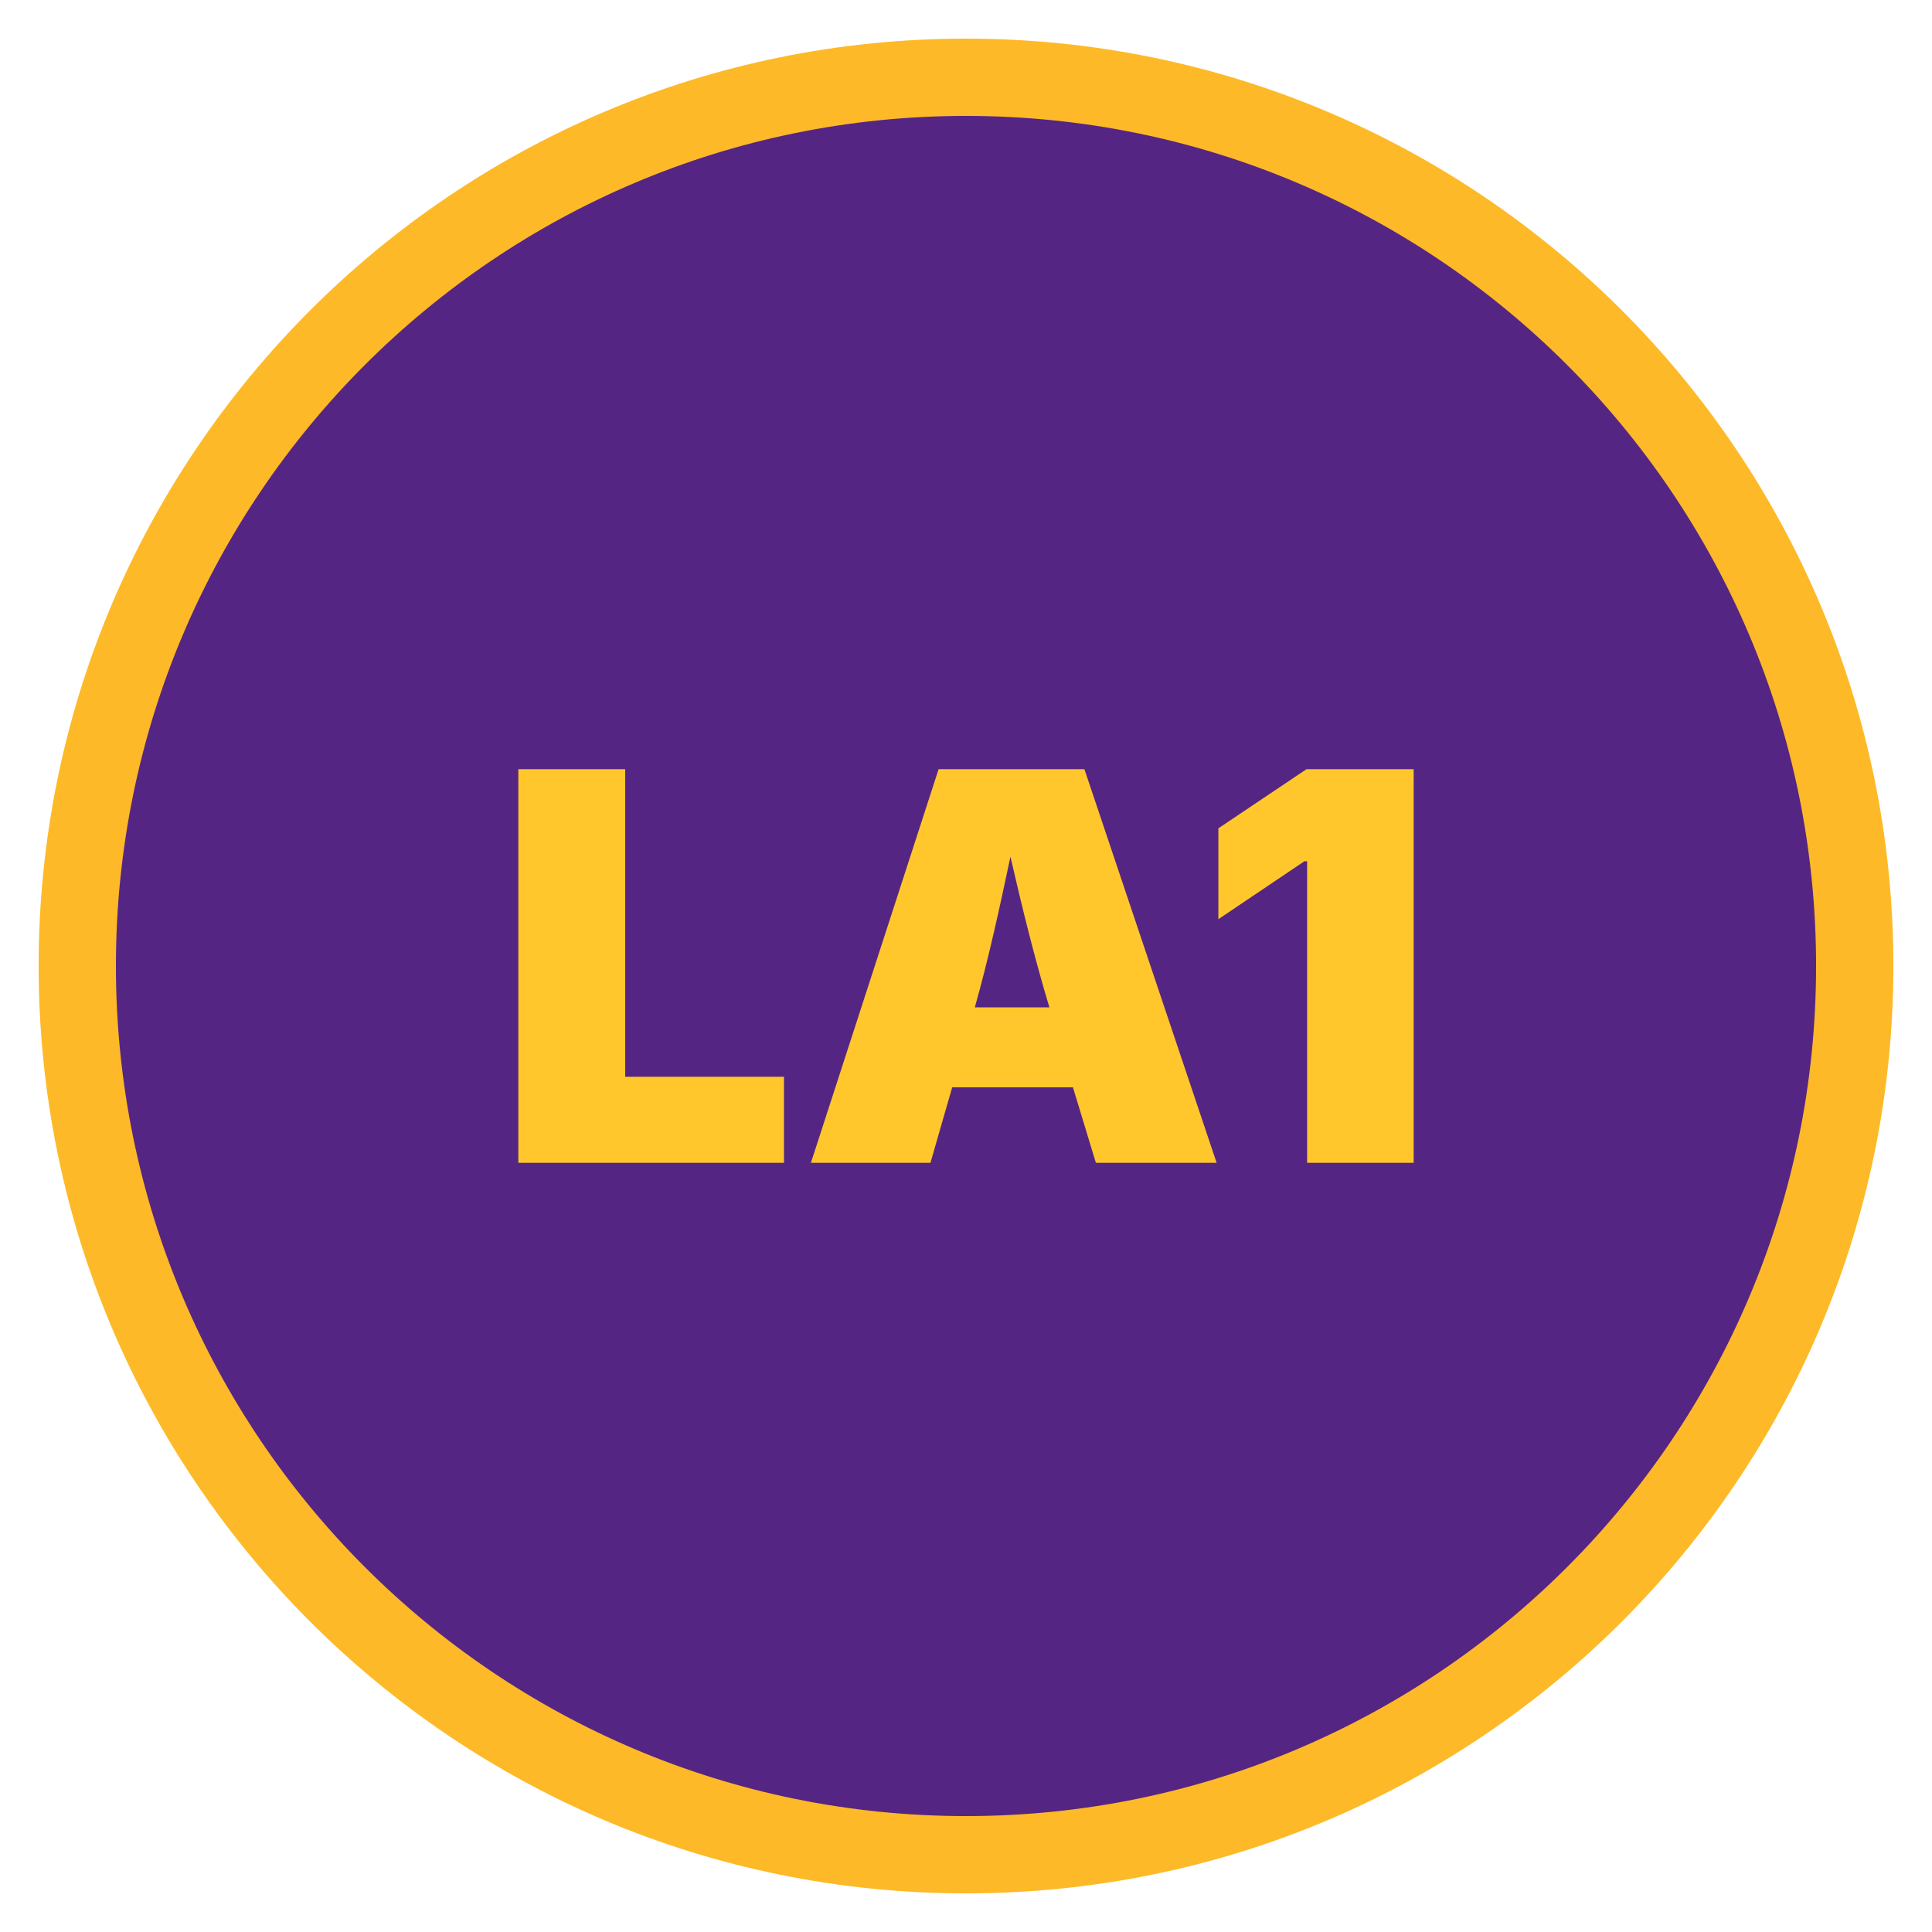
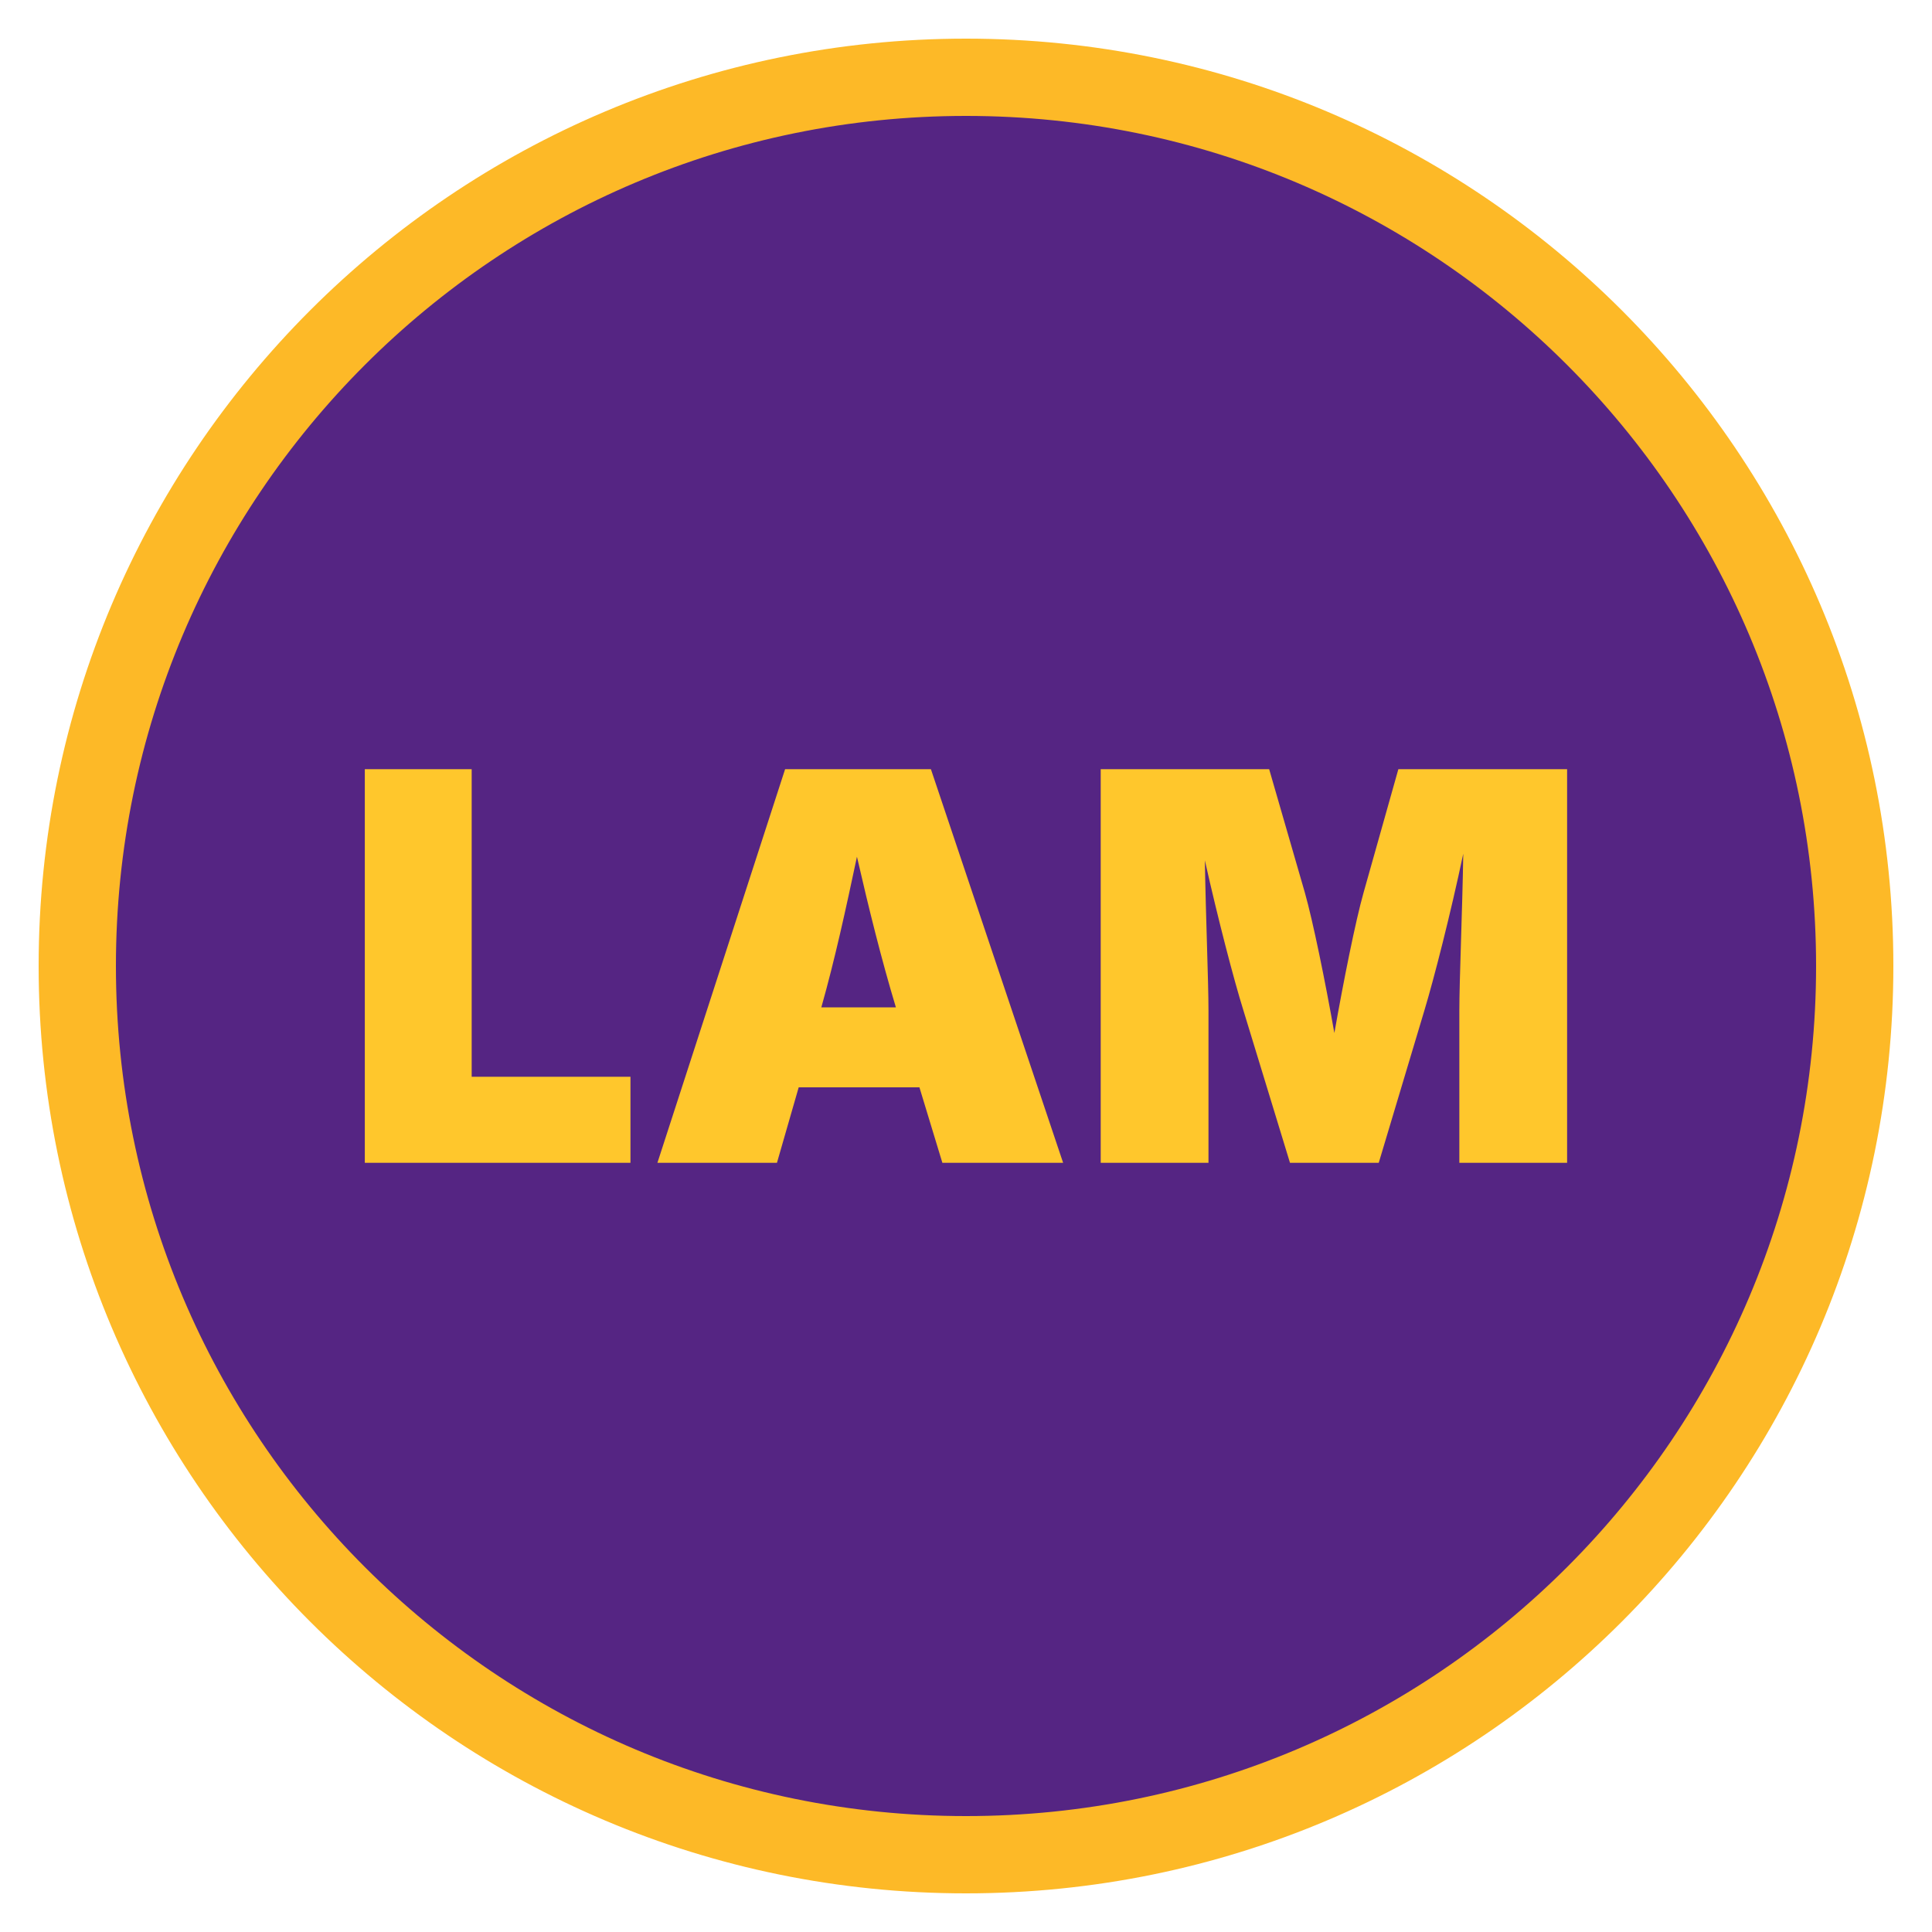
<svg xmlns="http://www.w3.org/2000/svg" viewBox="0 0 100 100">
  <circle cx="50" cy="50" r="46" fill="#552583" stroke="#FDB927" stroke-width="4" />
-   <text x="50" y="50" text-anchor="middle" dominant-baseline="central" fill="#FFC72C" font-size="28" font-weight="900" font-family="system-ui, -apple-system, sans-serif">LA1</text>
+   <text x="50" y="50" text-anchor="middle" dominant-baseline="central" fill="#FFC72C" font-size="28" font-weight="900" font-family="system-ui, -apple-system, sans-serif">LAM</text>
</svg>
